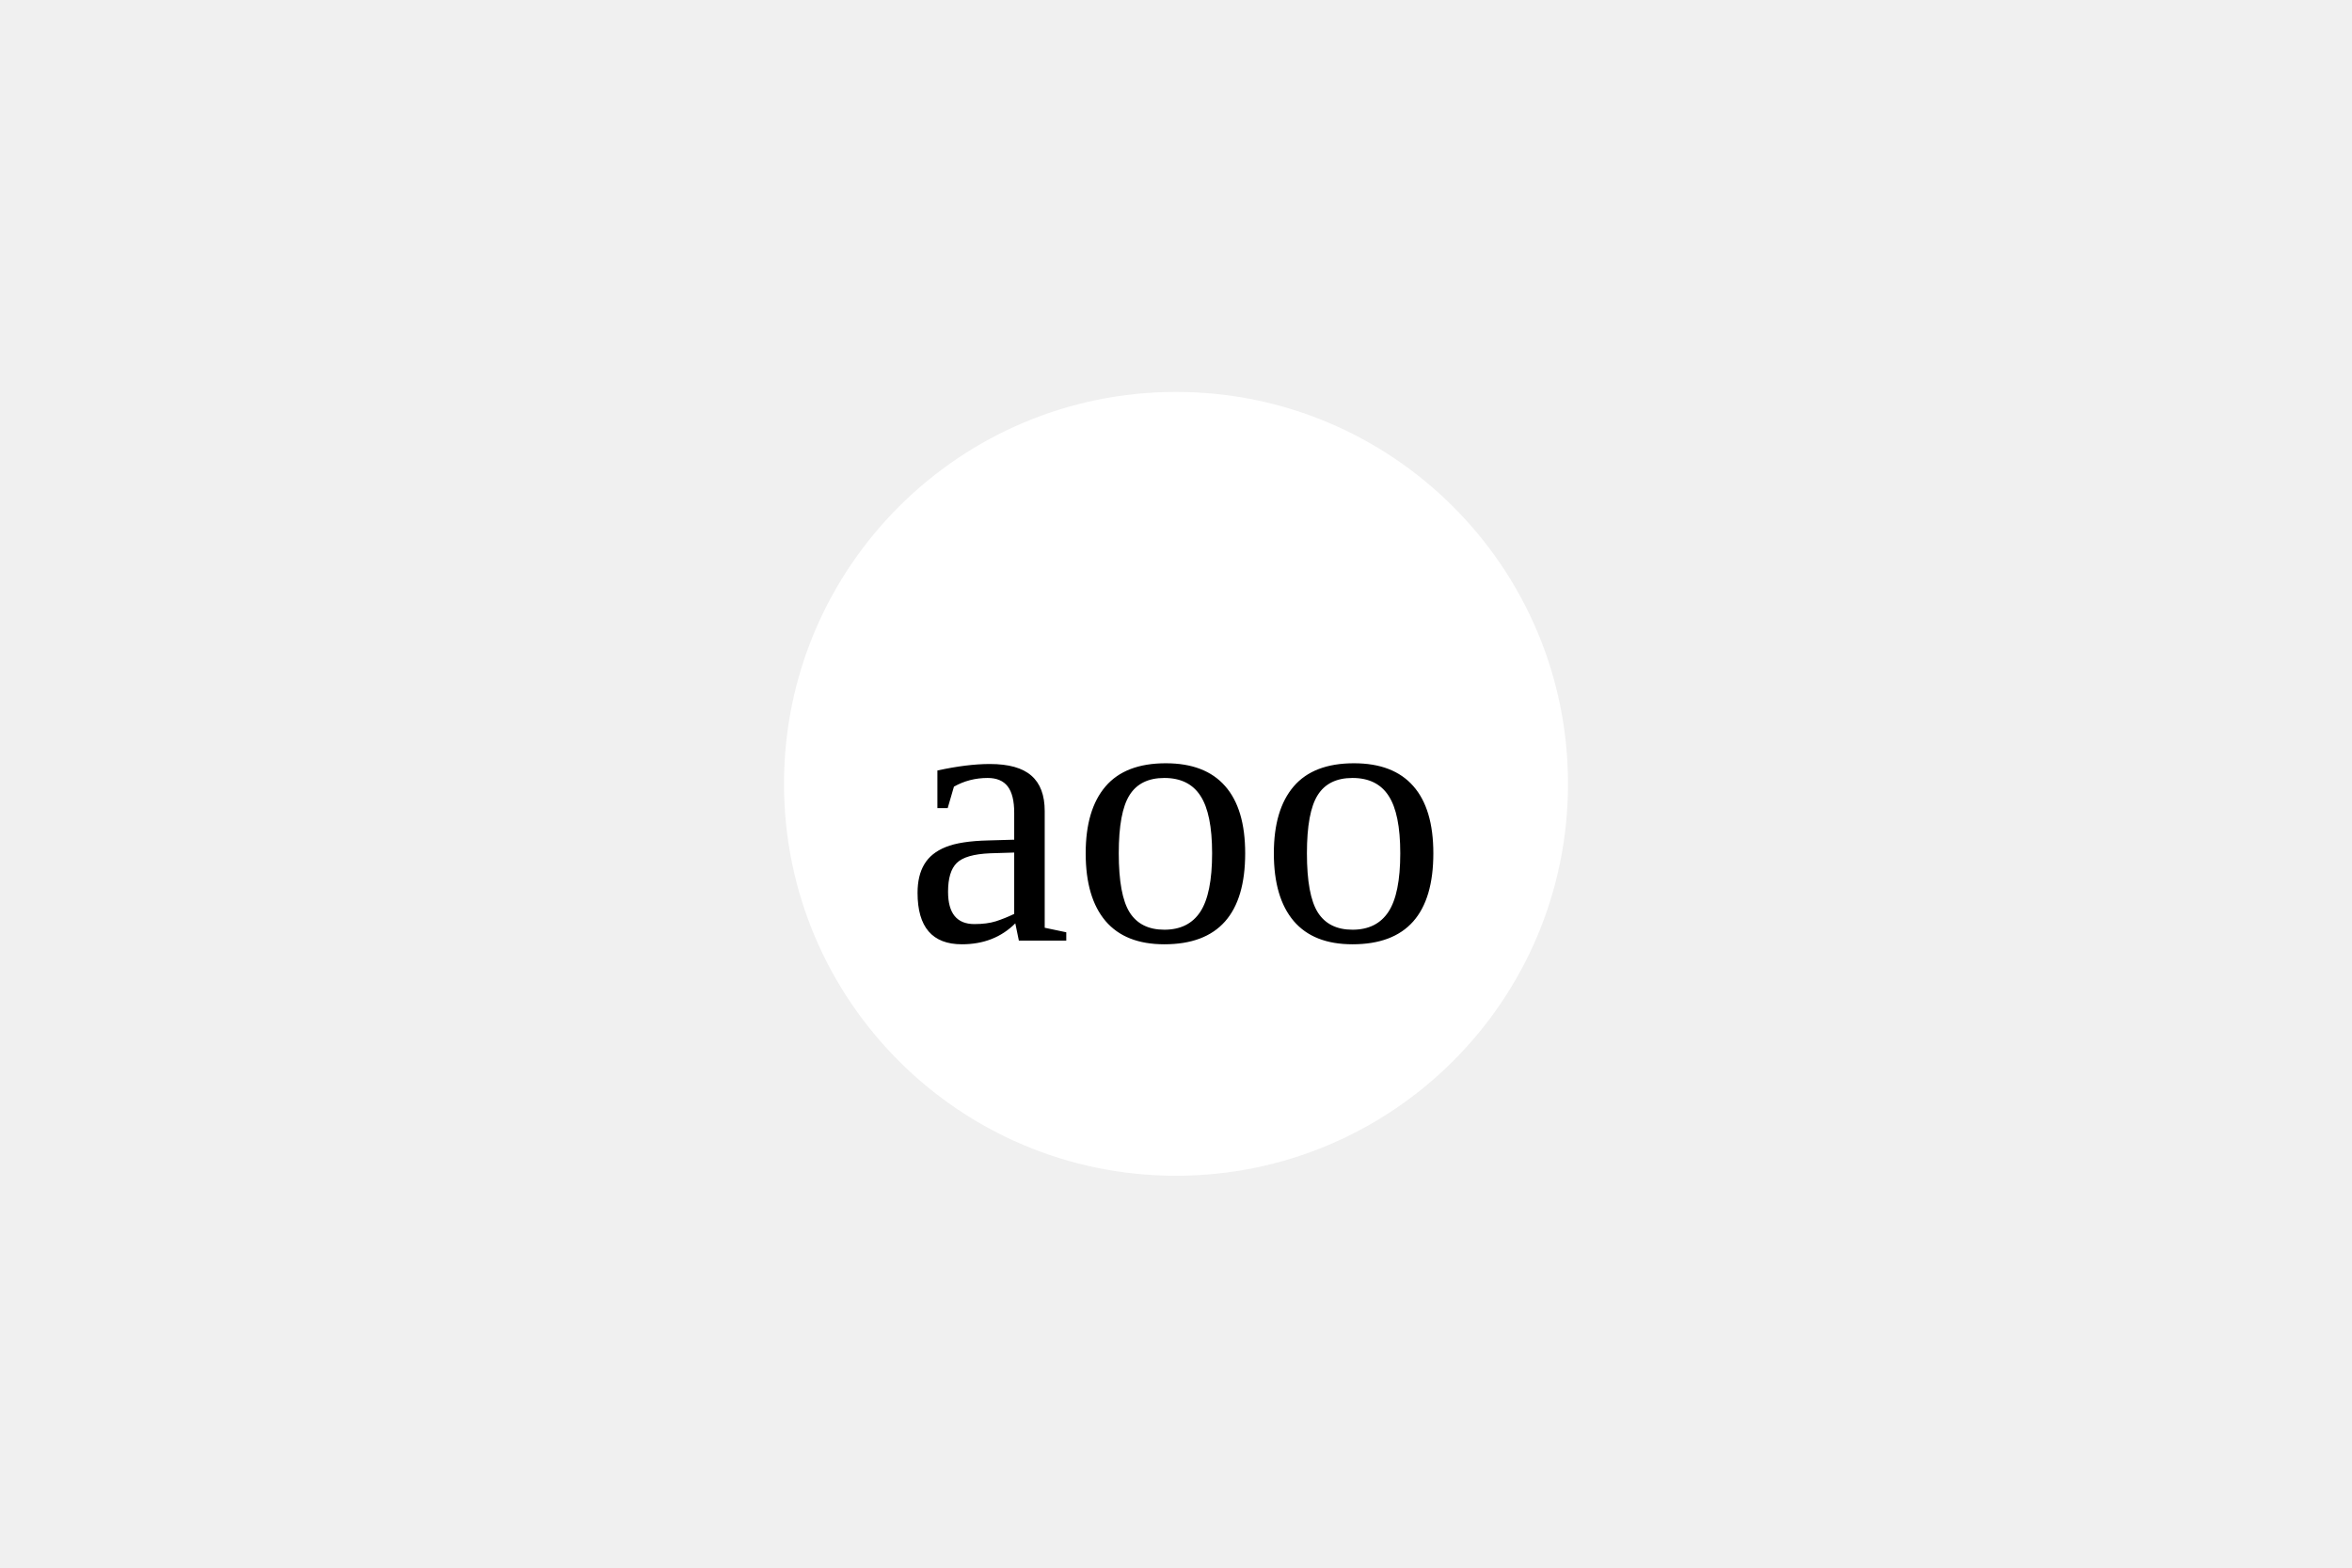
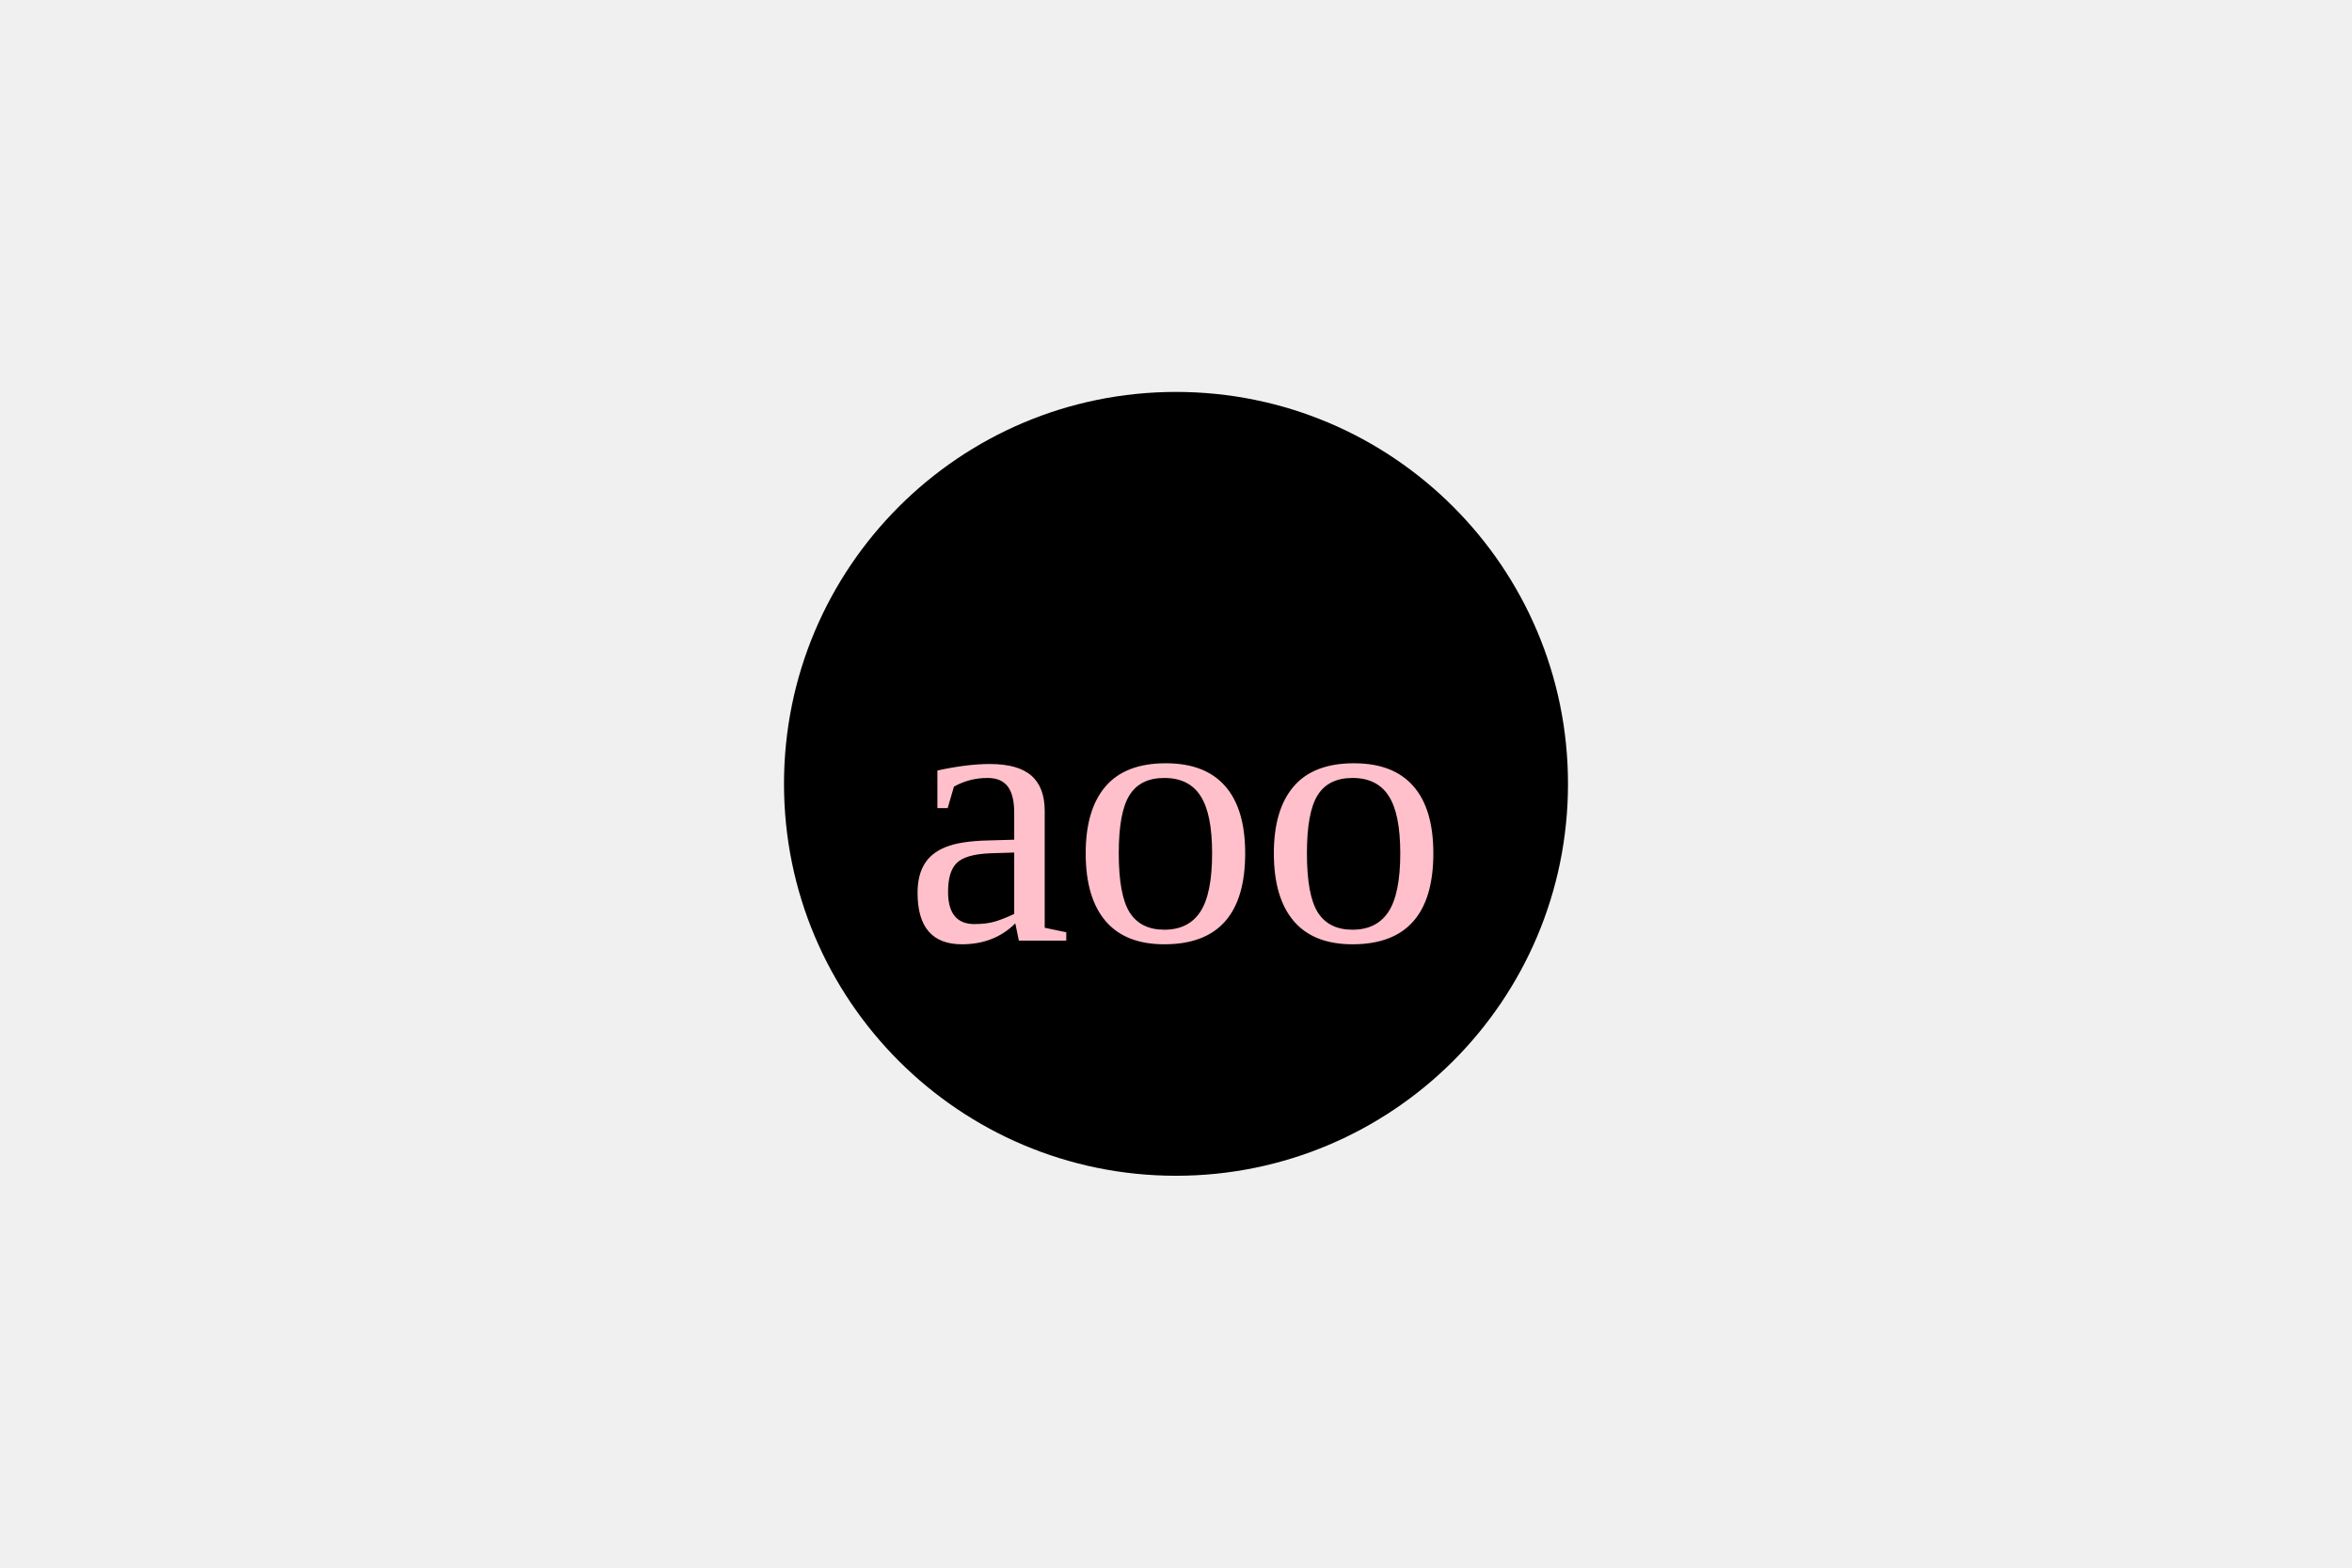
<svg xmlns="http://www.w3.org/2000/svg" width="300" height="200">
-   <circle cx="150" cy="100" r="50" fill="white" />
-   <text x="150" y="120" text-anchor="middle" fill="black" font-size="48">aoo</text>
+   <circle cx="150" cy="100" r="50" fill="black" />
+   <text x="150" y="120" text-anchor="middle" fill="pink" font-size="48">aoo</text>
</svg>
